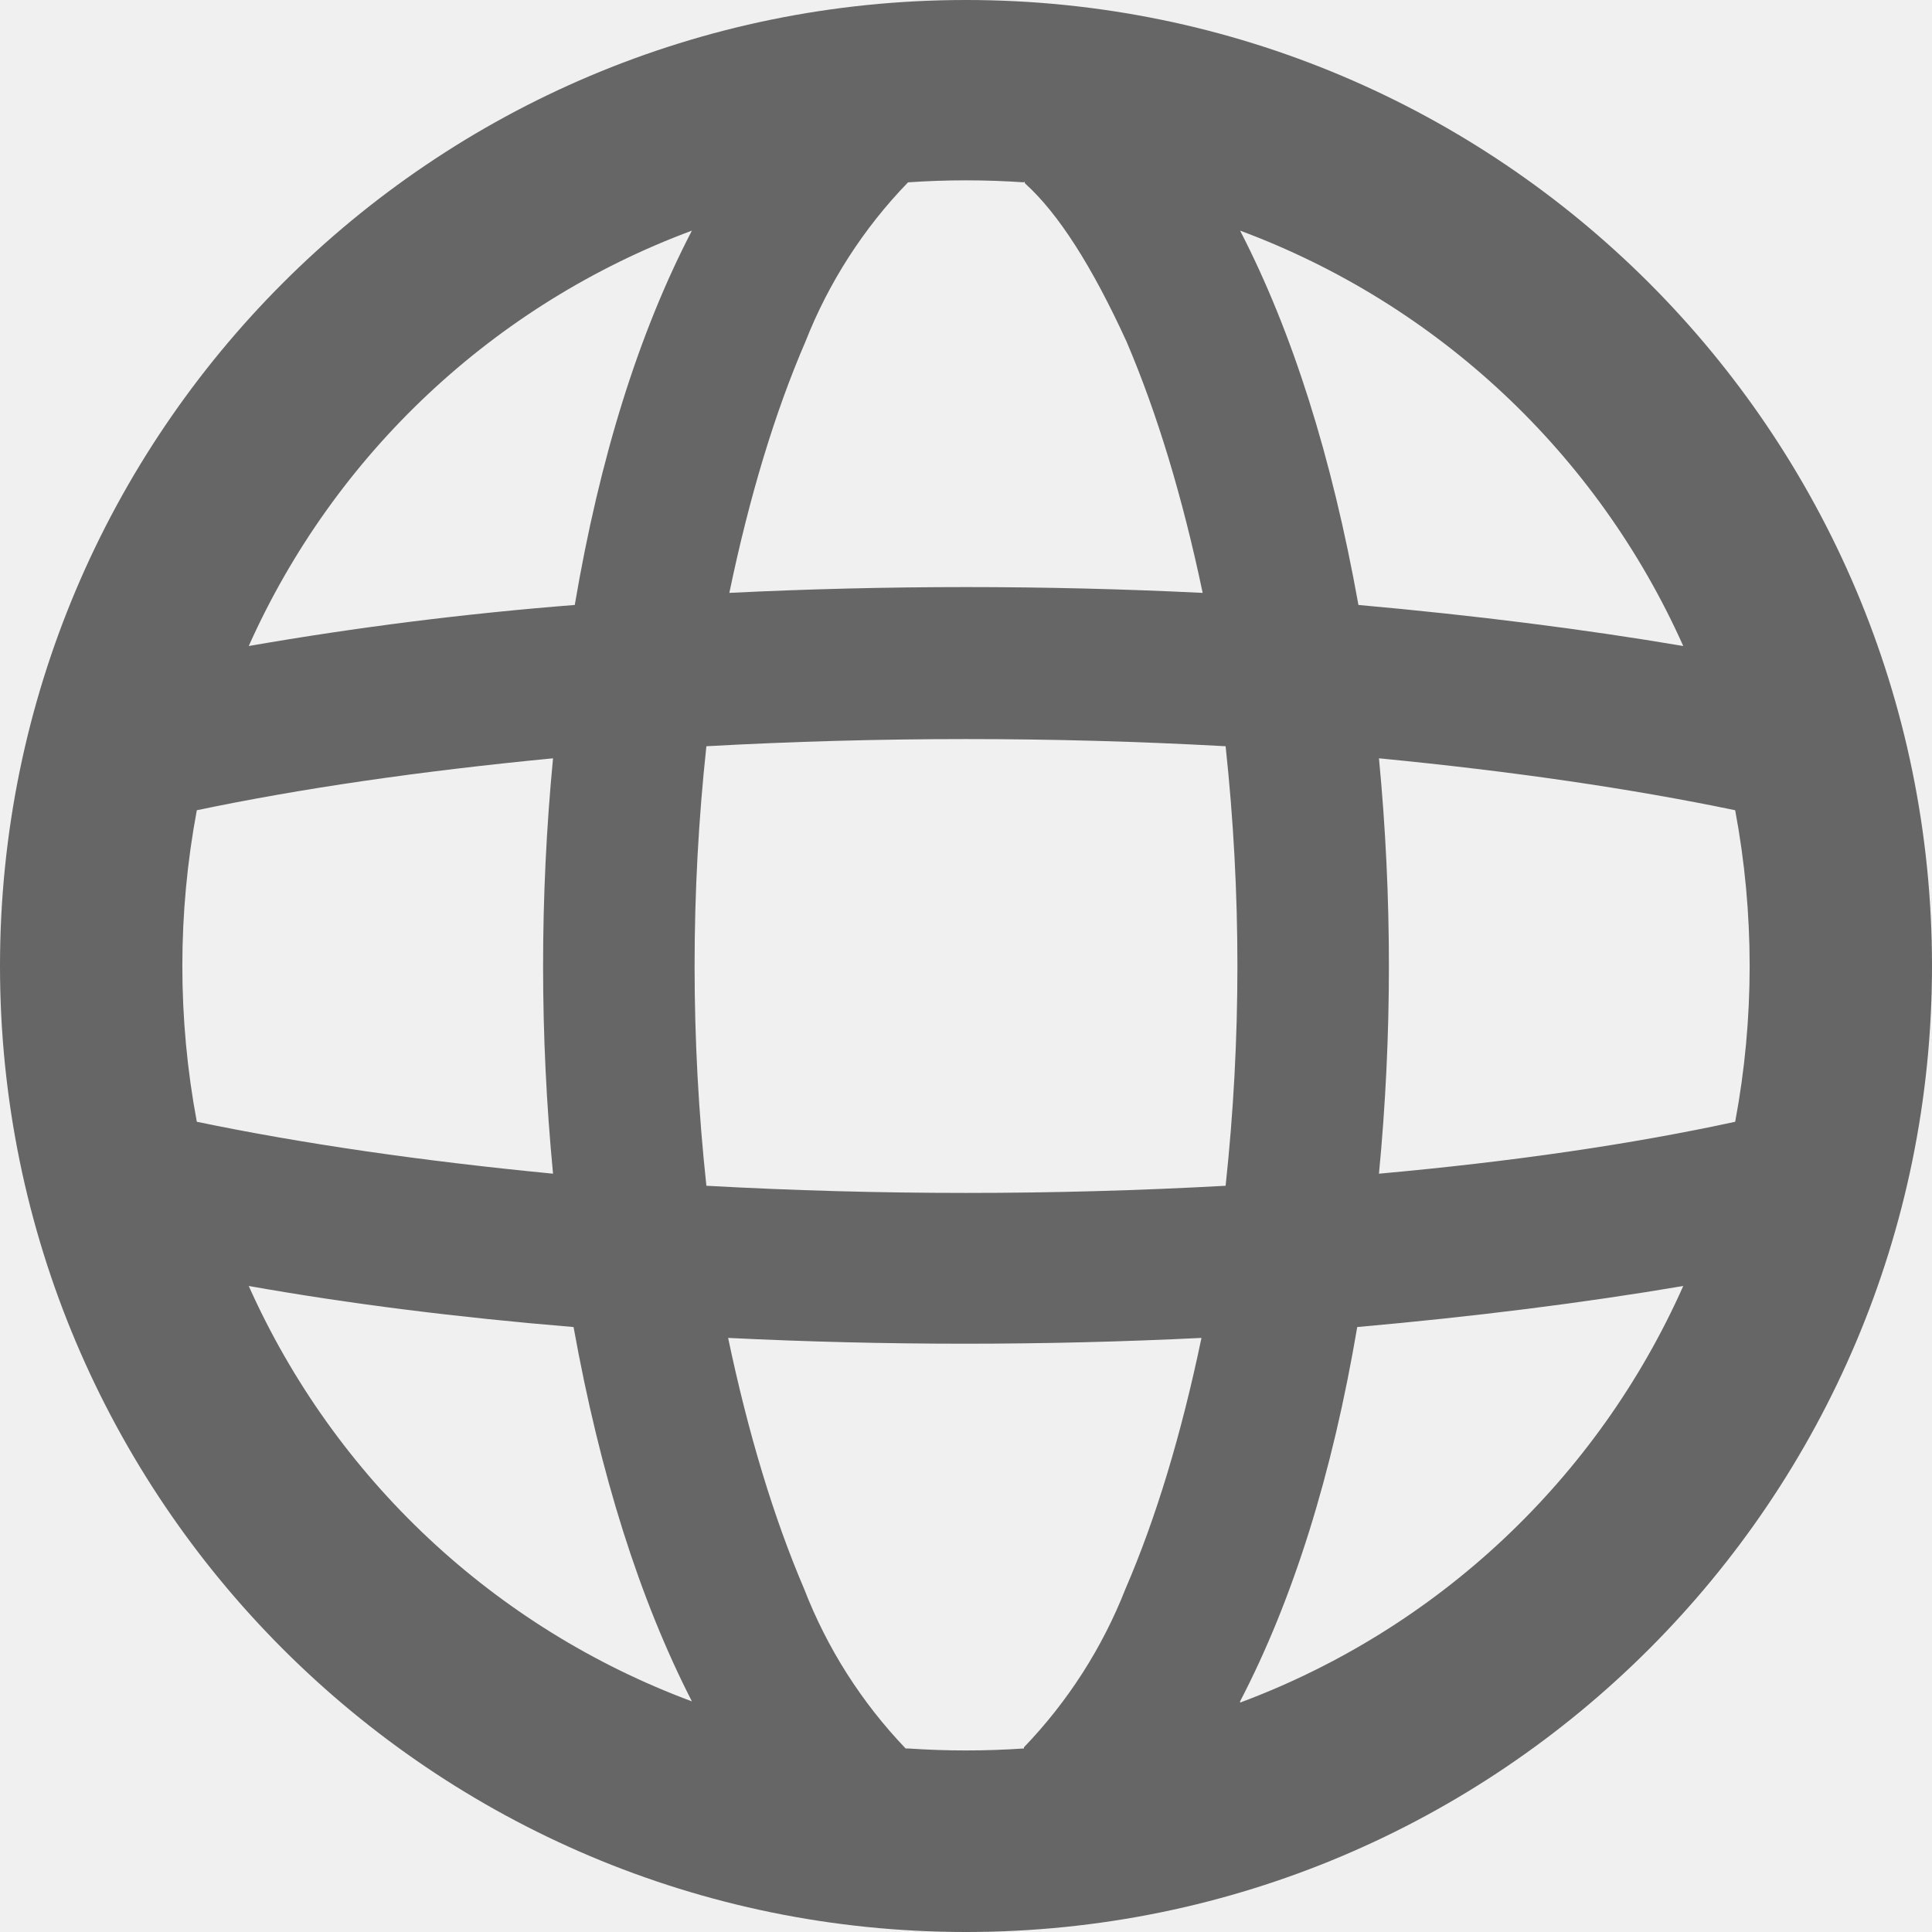
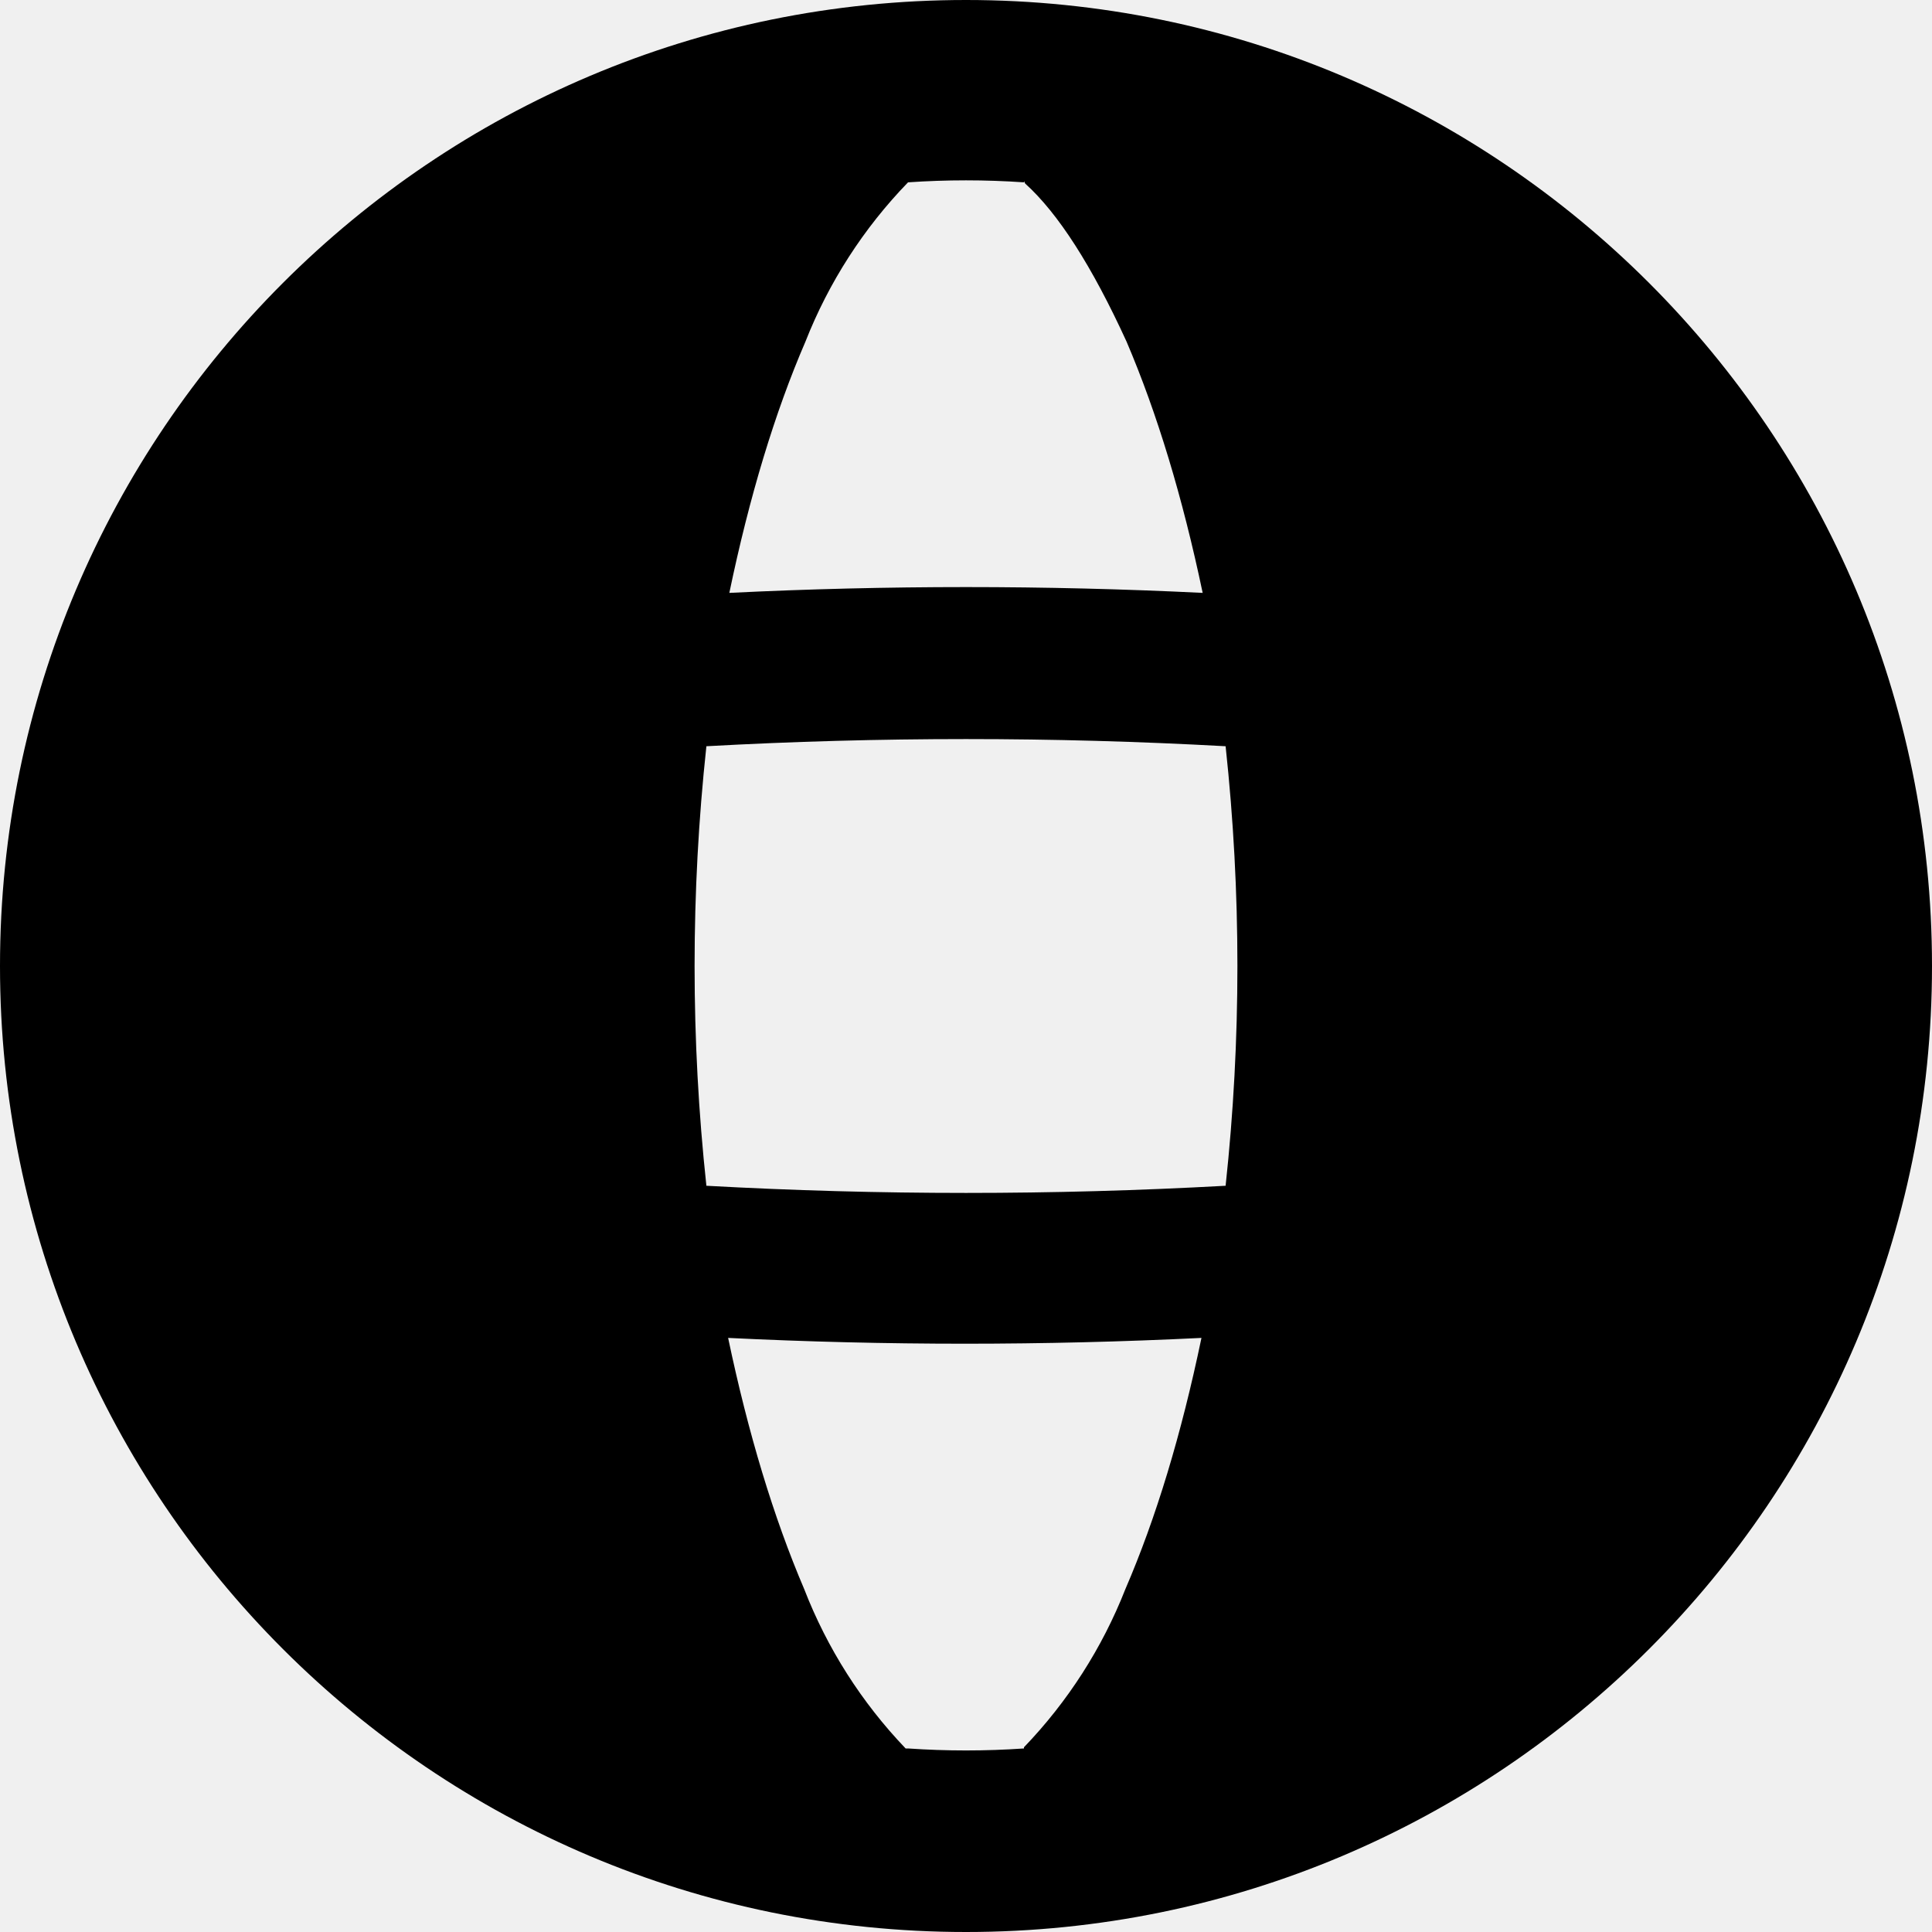
<svg xmlns="http://www.w3.org/2000/svg" fill="none" viewBox="0 0 16 16">
-   <g clip-path="url(#a)">
-     <path fill-rule="evenodd" clip-rule="evenodd" d="M10.27 14.1a6.5 6.5 0 0 0 3.67-3.45q-1.24.21-2.7.34-.31 1.83-.97 3.1M8 16A8 8 0 1 0 8 0a8 8 0 0 0 0 16m.48-1.52a7 7 0 0 1-.96 0H7.5a4 4 0 0 1-.84-1.32q-.38-.89-.63-2.08a40 40 0 0 0 3.92 0q-.25 1.2-.63 2.08a4 4 0 0 1-.84 1.31zm2.94-4.76q1.66-.15 2.95-.43a7 7 0 0 0 0-2.58q-1.3-.27-2.95-.43a18 18 0 0 1 0 3.44m-1.27-3.54a17 17 0 0 1 0 3.64 39 39 0 0 1-4.3 0 17 17 0 0 1 0-3.64 39 39 0 0 1 4.3 0m1.1-1.17q1.45.13 2.69.34a6.5 6.5 0 0 0-3.67-3.44q.65 1.26.98 3.1M8.48 1.5l.01.02q.41.37.84 1.31.38.89.63 2.08a40 40 0 0 0-3.92 0q.25-1.2.63-2.08a4 4 0 0 1 .85-1.32 7 7 0 0 1 .96 0m-2.75.4a6.5 6.5 0 0 0-3.67 3.44 29 29 0 0 1 2.7-.34q.31-1.83.97-3.1M4.58 6.28q-1.66.16-2.95.43a7 7 0 0 0 0 2.58q1.3.27 2.95.43a18 18 0 0 1 0-3.44m.17 4.71q-1.45-.12-2.69-.34a6.5 6.5 0 0 0 3.67 3.44q-.65-1.27-.98-3.1" fill="#666" />
+   <g clipPath="url(#a)">
+     <path d="M10.27 14.1a6.5 6.5 0 0 0 3.67-3.45q-1.24.21-2.7.34-.31 1.83-.97 3.1M8 16A8 8 0 1 0 8 0a8 8 0 0 0 0 16m.48-1.52a7 7 0 0 1-.96 0H7.5a4 4 0 0 1-.84-1.32q-.38-.89-.63-2.08a40 40 0 0 0 3.92 0q-.25 1.2-.63 2.08a4 4 0 0 1-.84 1.31zm2.94-4.76q1.66-.15 2.95-.43a7 7 0 0 0 0-2.58q-1.3-.27-2.95-.43a18 18 0 0 1 0 3.44m-1.27-3.54a17 17 0 0 1 0 3.64 39 39 0 0 1-4.3 0 17 17 0 0 1 0-3.64 39 39 0 0 1 4.3 0m1.1-1.17q1.45.13 2.69.34a6.5 6.5 0 0 0-3.67-3.44q.66 1.26.97 3.1M8.48 1.5l.01.02q.41.37.84 1.31.38.89.63 2.08a40 40 0 0 0-3.92 0q.25-1.2.63-2.08a4 4 0 0 1 .85-1.32 7 7 0 0 1 .96 0m-2.75.4a6.5 6.5 0 0 0-3.67 3.44q1.24-.2 2.7-.34.3-1.83.97-3.1M4.58 6.28q-1.66.16-2.95.43a7 7 0 0 0 0 2.58q1.3.28 2.95.43a18 18 0 0 1 0-3.44m.17 4.71q-1.45-.12-2.69-.34a6.5 6.5 0 0 0 3.67 3.44q-.66-1.27-.98-3.1" clipRule="evenodd" fill="currentColor" fillRule="evenodd" />
  </g>
  <defs>
    <clipPath id="a">
-       <path fill="#fff" d="M0 0h16v16H0z" />
+       <path d="M0 0h16v16H0z" fill="currentColor" />
    </clipPath>
  </defs>
</svg>
